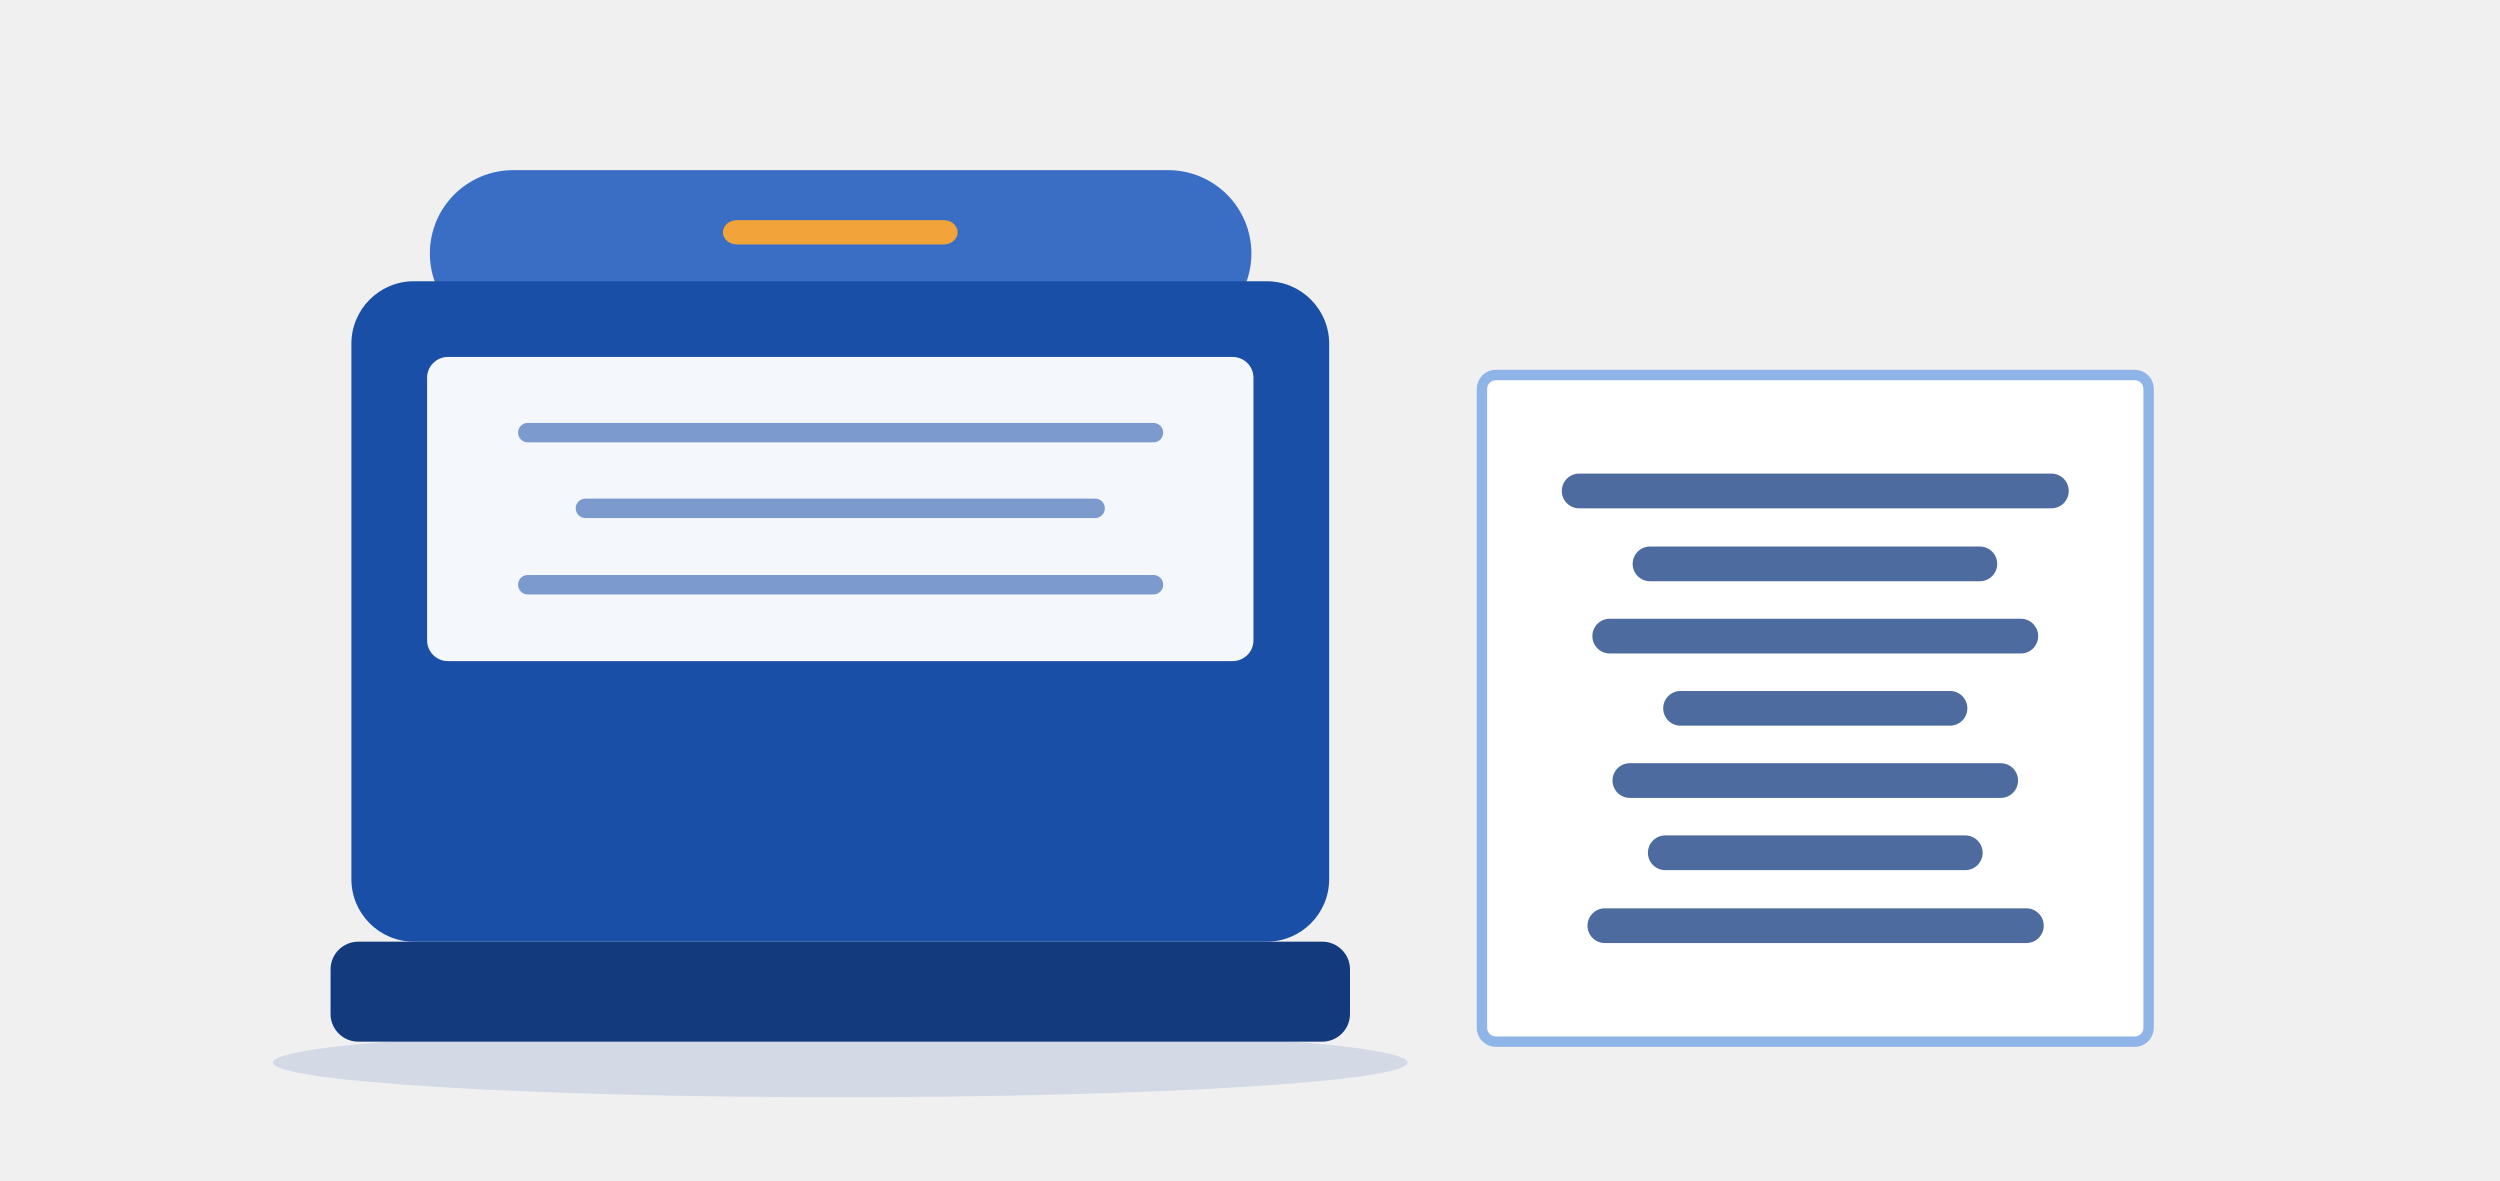
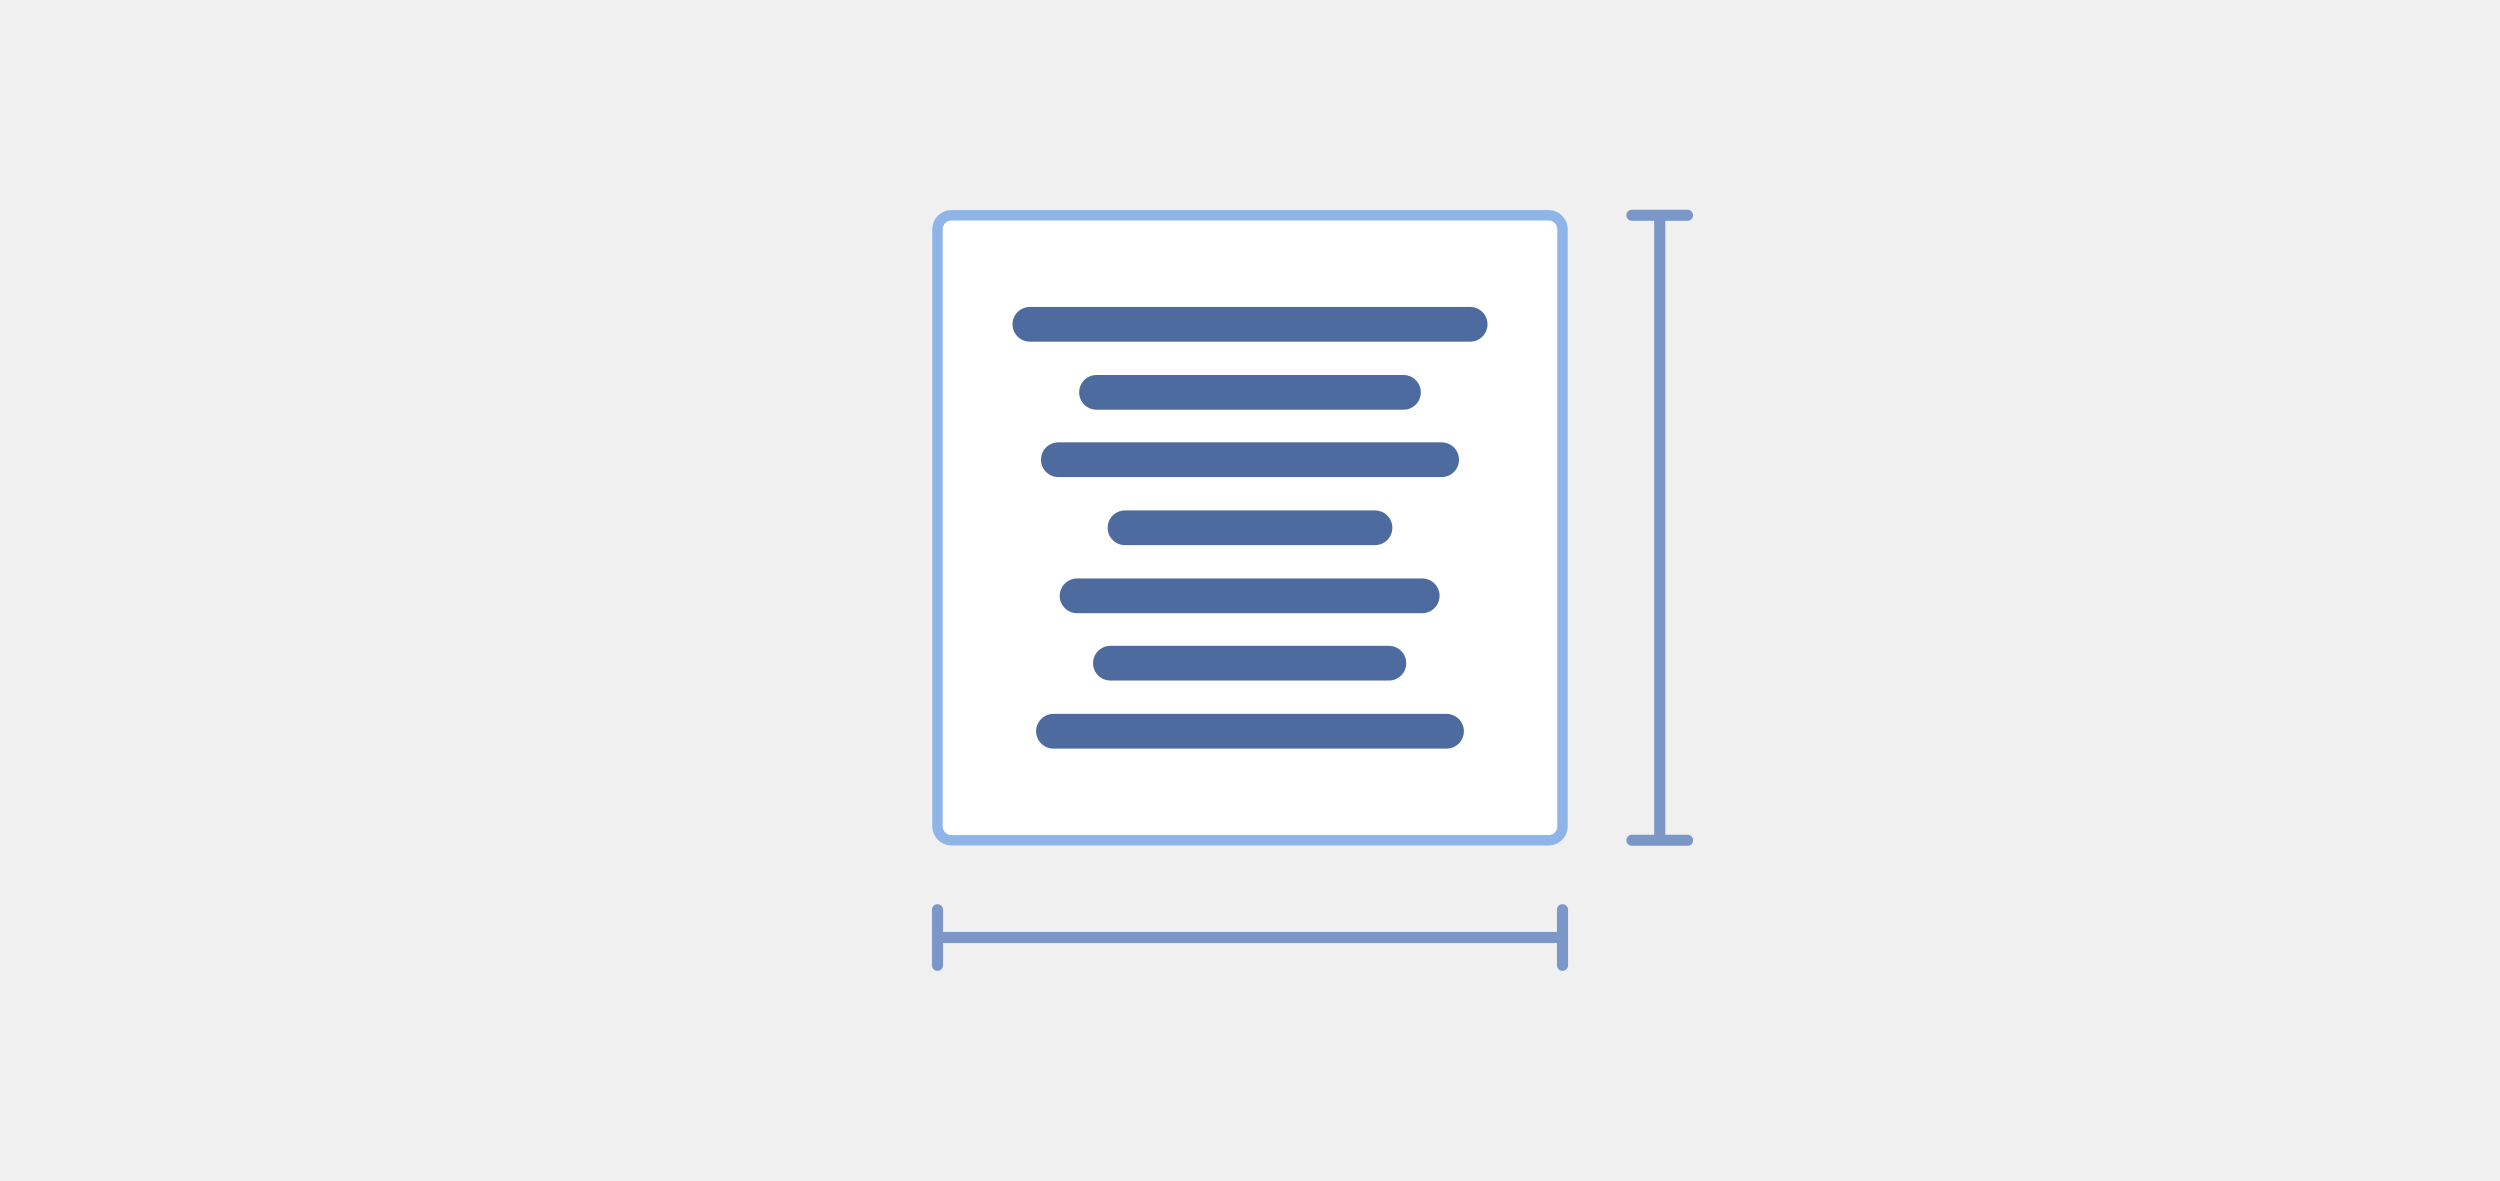
<svg xmlns="http://www.w3.org/2000/svg" viewBox="0 0 360 170" width="360" height="170">
-   <ellipse cx="121.0" cy="153" rx="81.7" ry="5" fill="#1a4fa8" opacity=".14" />
-   <rect x="61.9" y="24.5" width="118.3" height="24.0" rx="12.0" fill="#3a6ec5" />
-   <rect x="50.6" y="40.5" width="140.8" height="95.1" rx="9.0" fill="#1a4fa8" />
-   <rect x="104.1" y="31.7" width="33.8" height="3.5" rx="2" fill="#f2a33a" />
-   <rect x="61.5" y="51.4" width="119.0" height="43.8" rx="3" fill="#ffffff" opacity=".95" />
-   <rect x="74.6" y="60.9" width="92.9" height="2.8" rx="1.4" fill="#1a4fa8" opacity=".55" />
-   <rect x="82.9" y="71.8" width="76.2" height="2.8" rx="1.4" fill="#1a4fa8" opacity=".55" />
-   <rect x="74.6" y="82.8" width="92.9" height="2.8" rx="1.4" fill="#1a4fa8" opacity=".55" />
-   <rect x="47.6" y="135.6" width="146.8" height="14.4" rx="4" fill="#123a7d" />
-   <rect x="213.4" y="54.0" width="96.0" height="96.0" rx="2" fill="#ffffff" stroke="#8fb4e8" stroke-width="1.5" />
-   <rect x="224.9" y="68.2" width="73.0" height="5.0" rx="2.5" fill="#123a7d" opacity=".75" />
-   <rect x="235.1" y="78.7" width="52.5" height="5.0" rx="2.5" fill="#123a7d" opacity=".75" />
-   <rect x="229.3" y="89.1" width="64.2" height="5.0" rx="2.5" fill="#123a7d" opacity=".75" />
-   <rect x="239.5" y="99.5" width="43.8" height="5.0" rx="2.5" fill="#123a7d" opacity=".75" />
-   <rect x="232.2" y="109.9" width="58.4" height="5.0" rx="2.5" fill="#123a7d" opacity=".75" />
-   <rect x="237.3" y="120.3" width="48.2" height="5.0" rx="2.5" fill="#123a7d" opacity=".75" />
-   <rect x="228.6" y="130.8" width="65.7" height="5.0" rx="2.5" fill="#123a7d" opacity=".75" />
+   <rect x="135.0" y="31.0" width="90.0" height="90.0" rx="2" fill="#ffffff" stroke="#8fb4e8" stroke-width="1.5" />
+   <rect x="145.8" y="44.2" width="68.4" height="5.0" rx="2.5" fill="#123a7d" opacity=".75" />
+   <rect x="155.4" y="54.0" width="49.2" height="5.0" rx="2.5" fill="#123a7d" opacity=".75" />
+   <rect x="149.9" y="63.7" width="60.2" height="5.0" rx="2.5" fill="#123a7d" opacity=".75" />
+   <rect x="159.5" y="73.5" width="41.0" height="5.0" rx="2.5" fill="#123a7d" opacity=".75" />
+   <rect x="152.6" y="83.3" width="54.7" height="5.0" rx="2.5" fill="#123a7d" opacity=".75" />
+   <rect x="157.4" y="93.0" width="45.1" height="5.0" rx="2.5" fill="#123a7d" opacity=".75" />
+   <rect x="149.2" y="102.8" width="61.6" height="5.0" rx="2.5" fill="#123a7d" opacity=".75" />
+   <path d="M135.0,135.0 H225.0 M135.0,131.0 V139.0 M225.0,131.0 V139.0" stroke="#1a4fa8" stroke-width="1.6" stroke-linecap="round" fill="none" opacity=".55" />
+   <path d="M239.0,31.0 V121.0 M235.0,31.0 H243.0 M235.0,121.0 H243.0" stroke="#1a4fa8" stroke-width="1.6" stroke-linecap="round" fill="none" opacity=".55" />
</svg>
